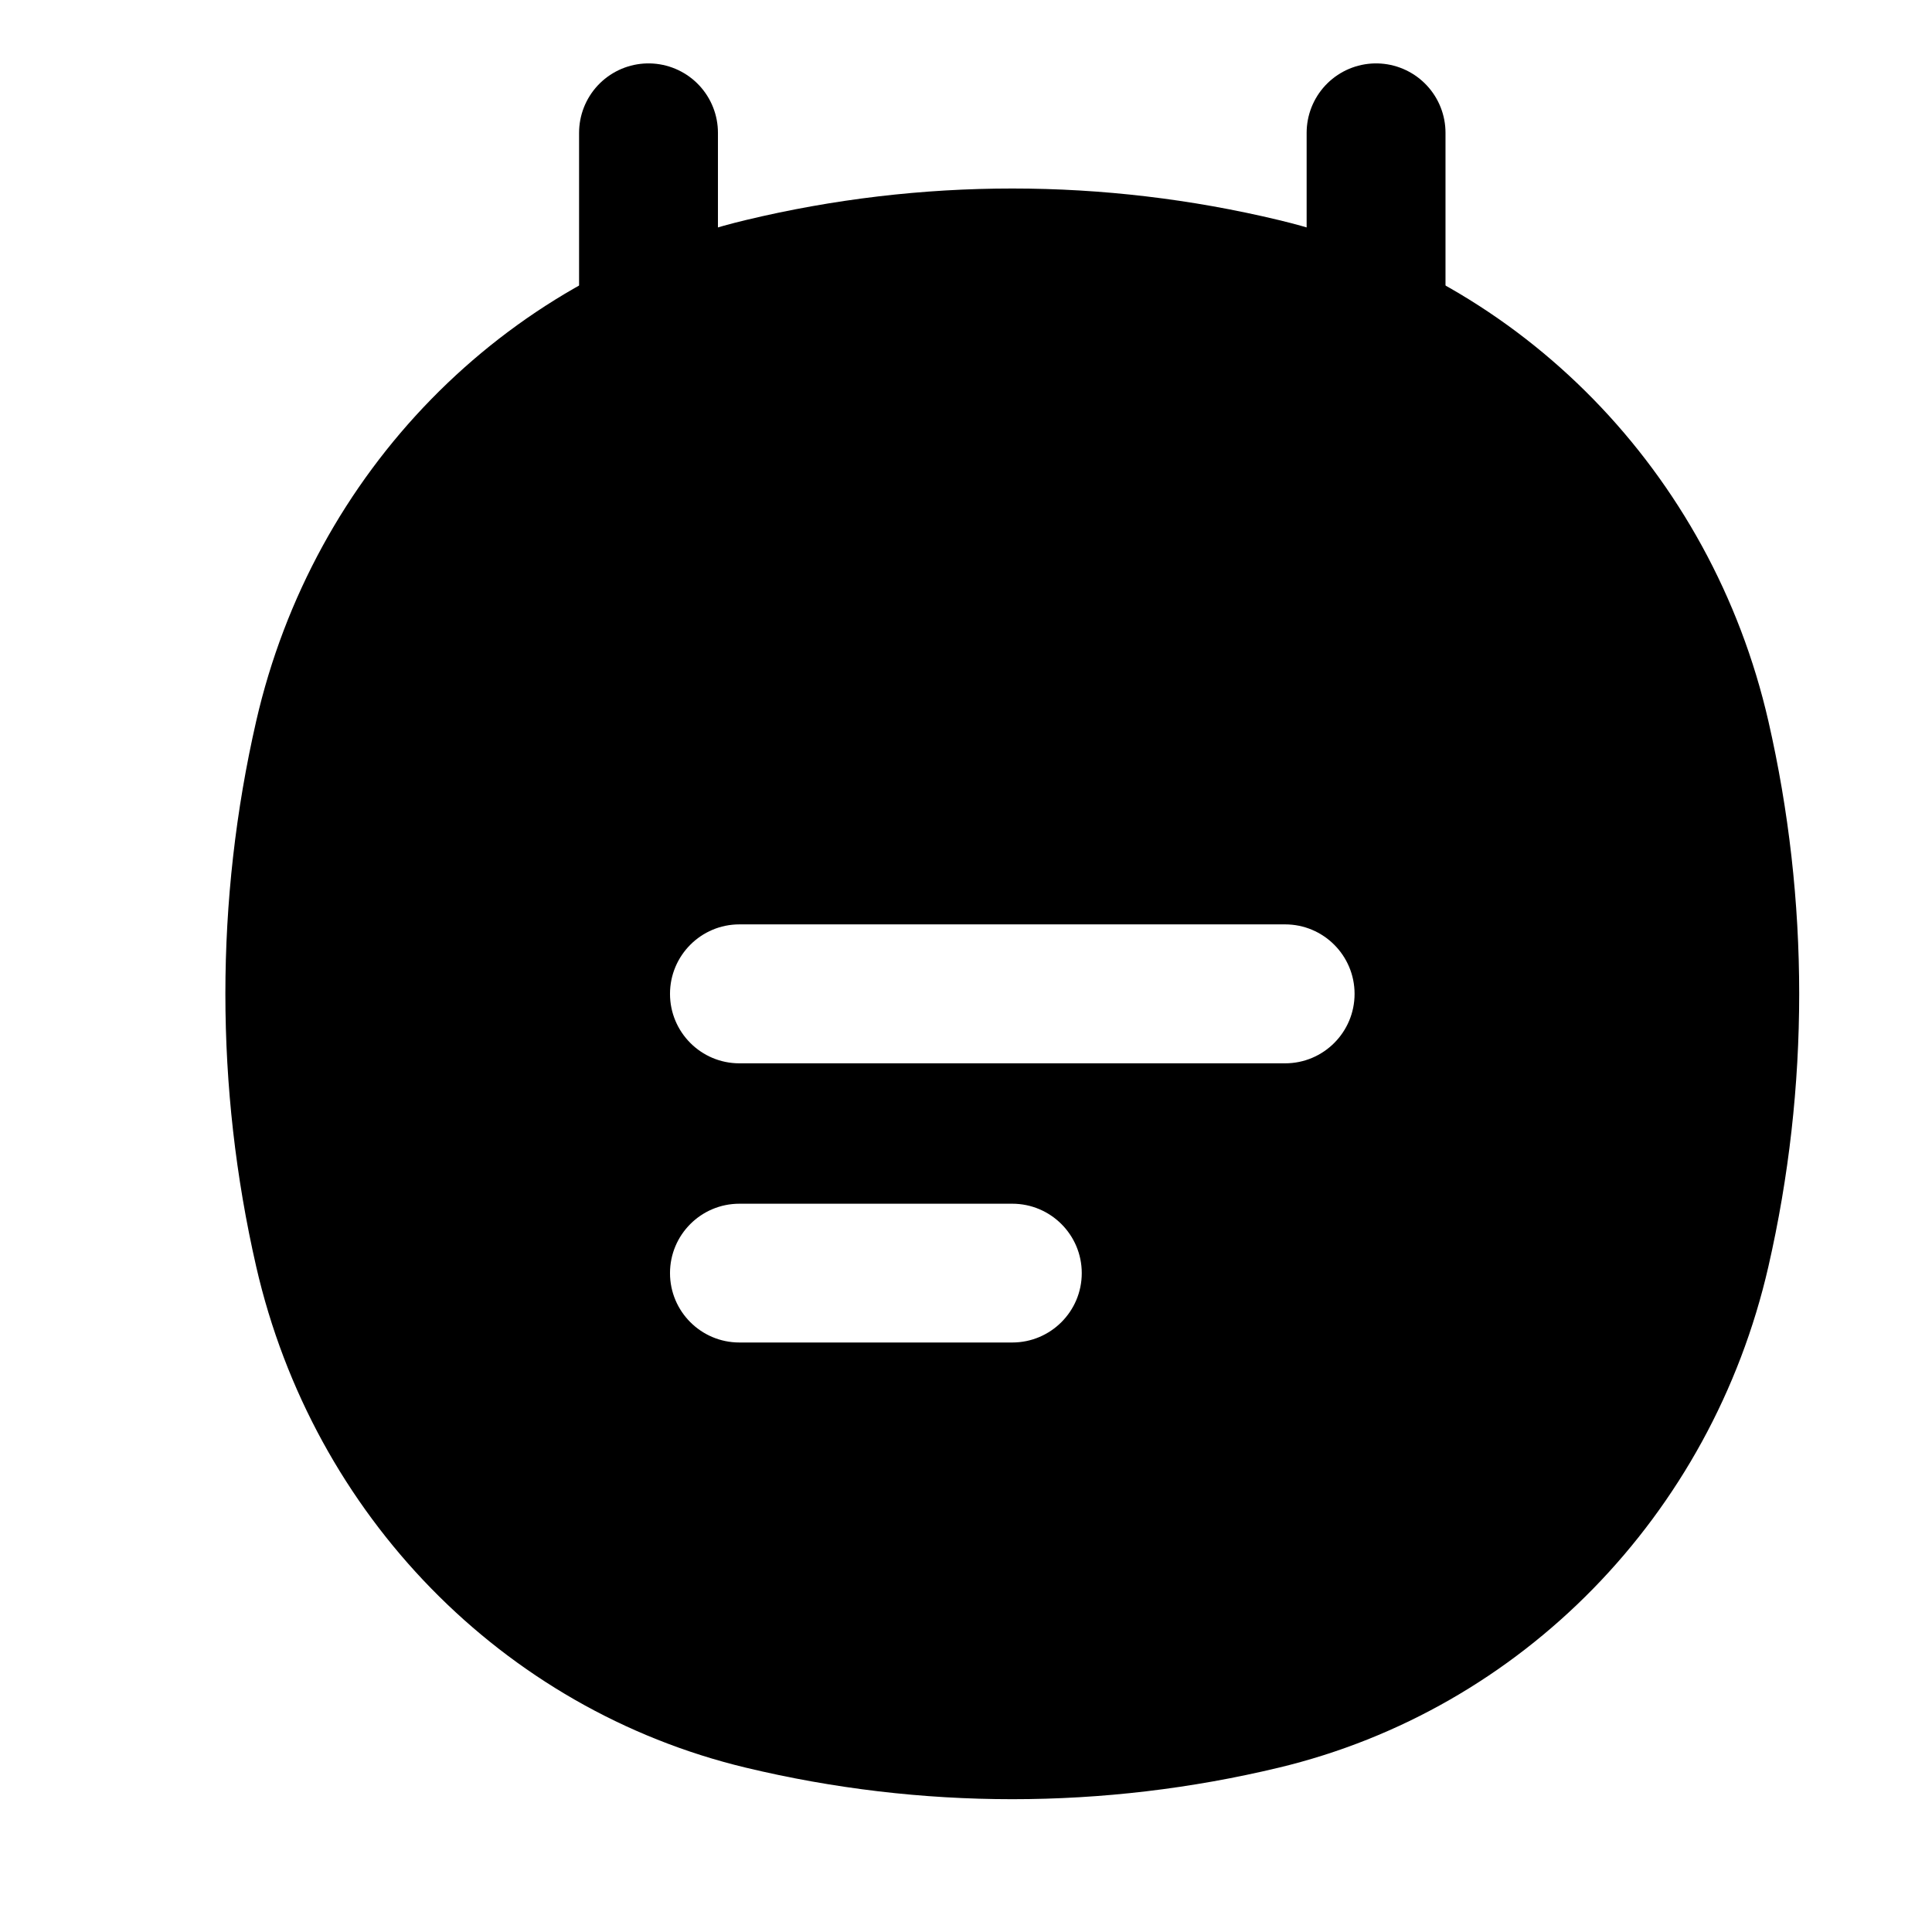
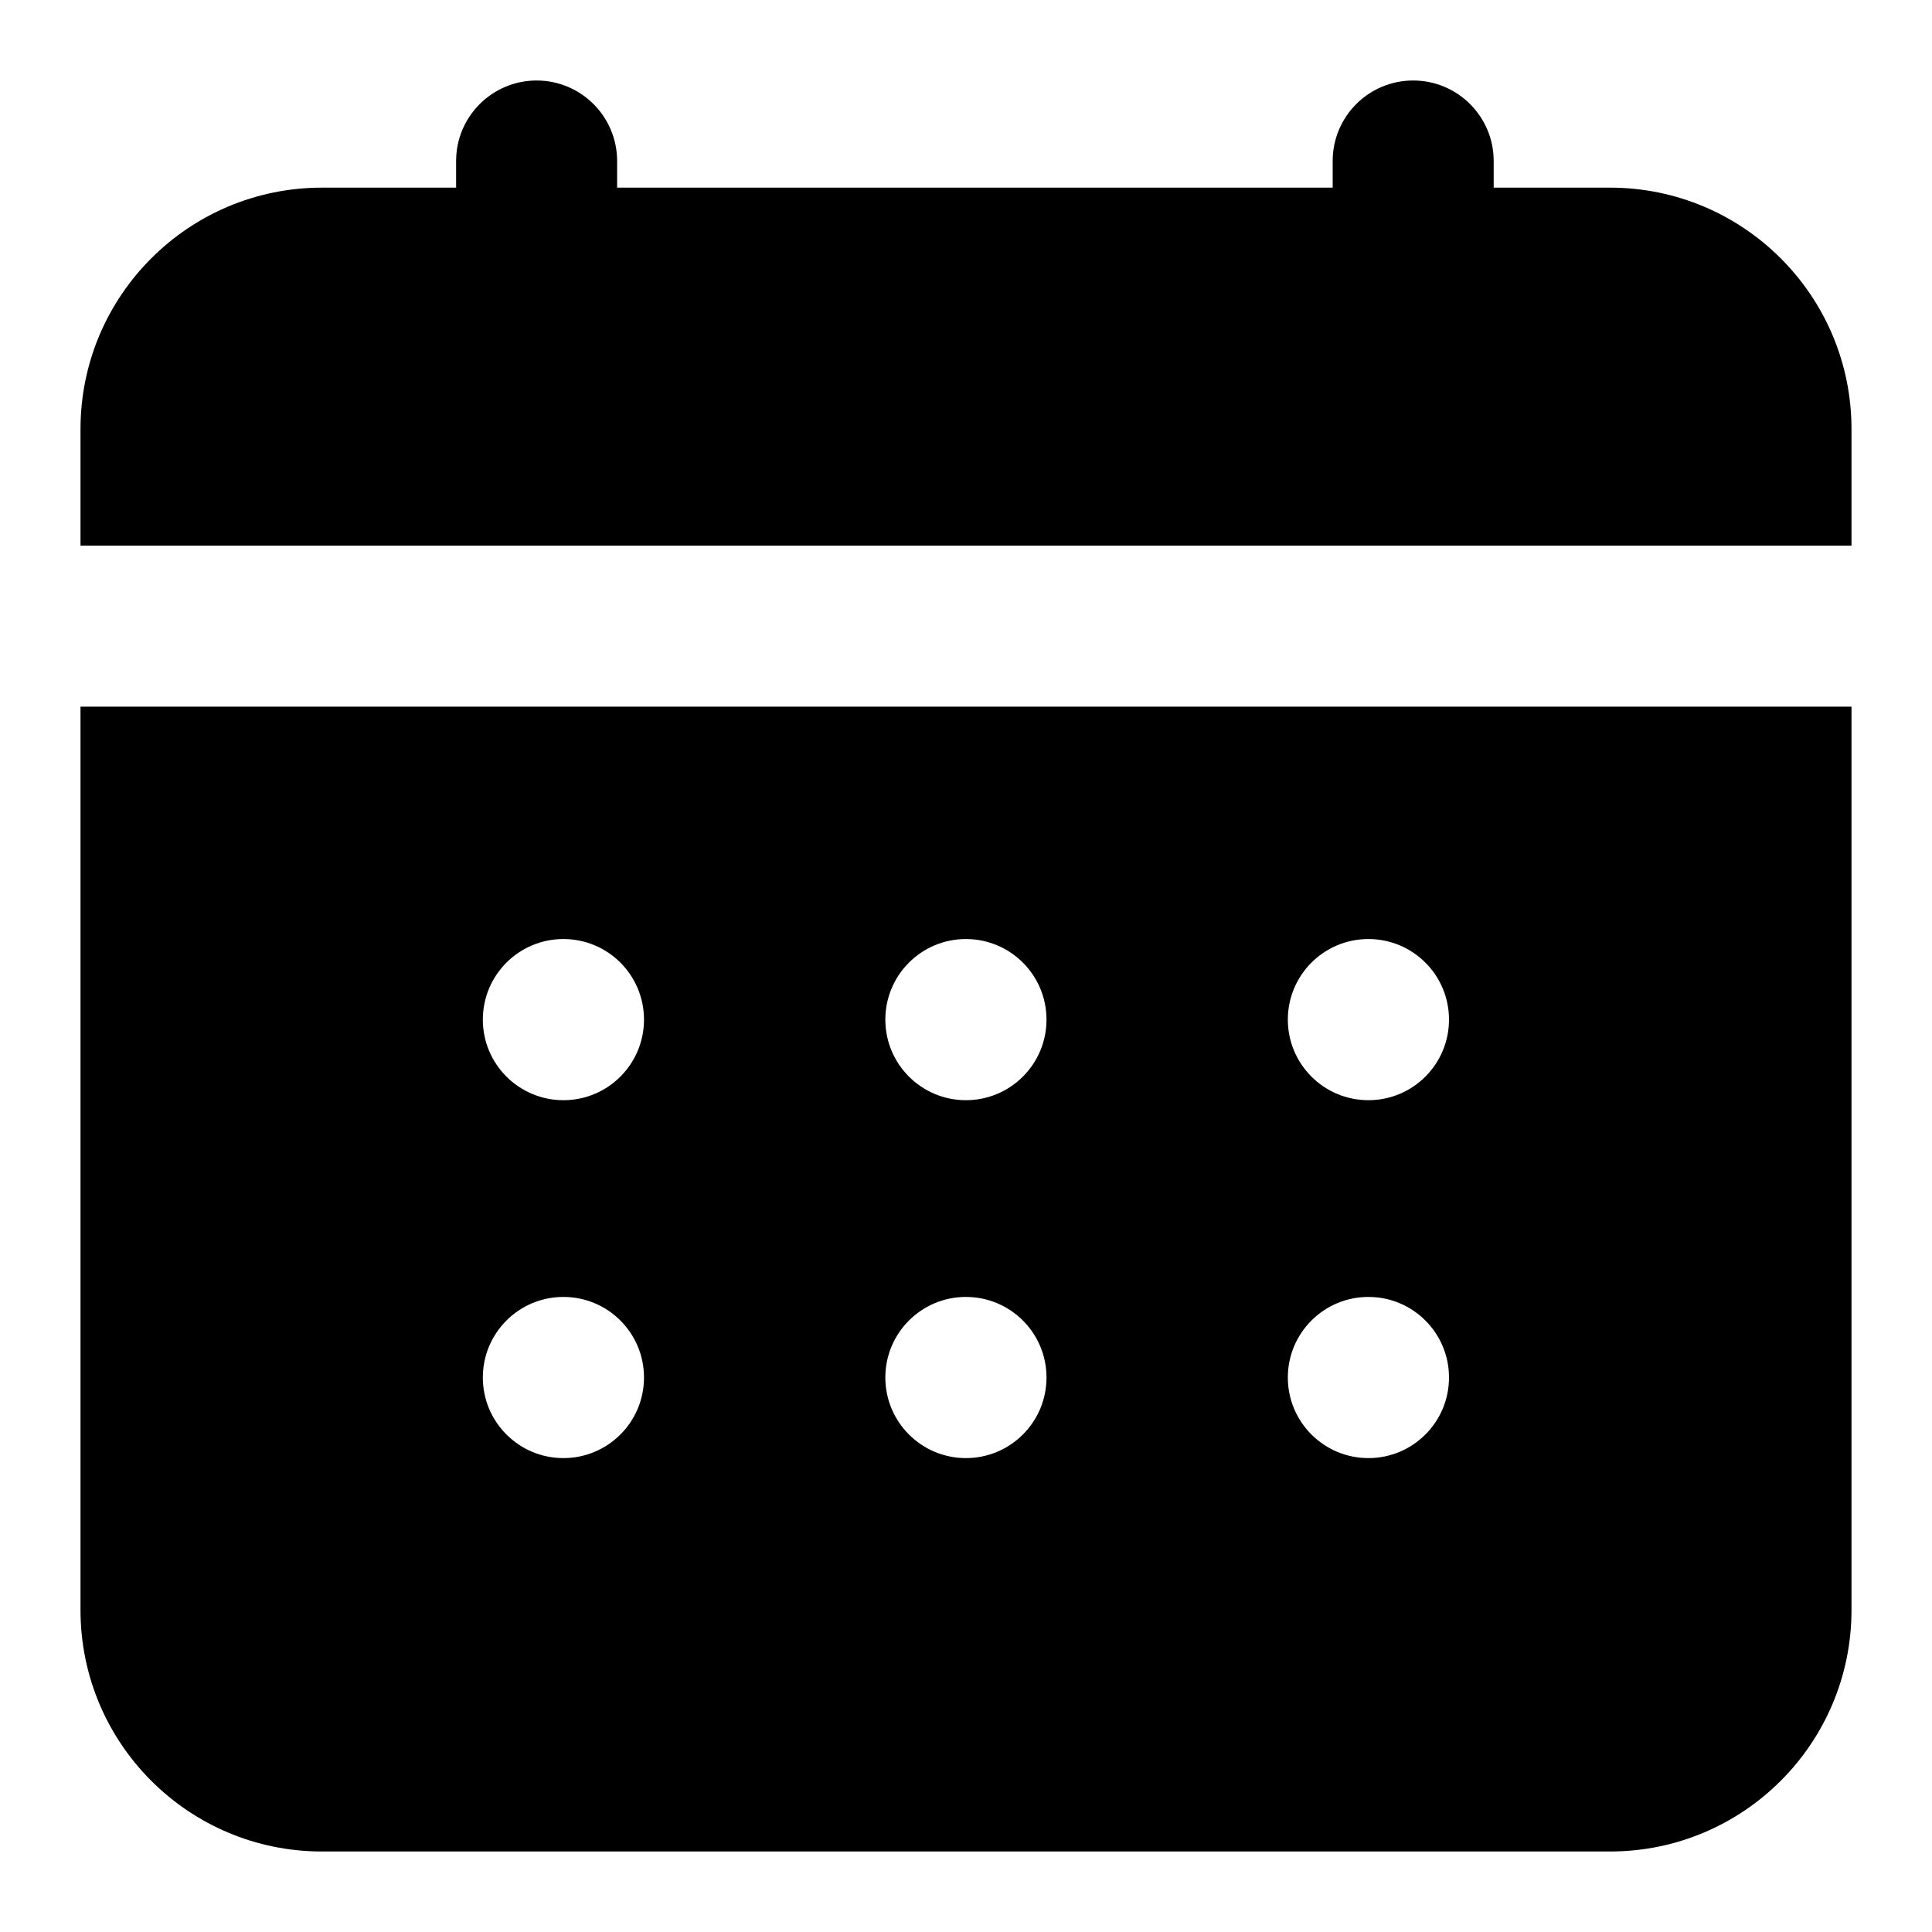
<svg xmlns="http://www.w3.org/2000/svg" width="24" height="24" viewBox="0 0 24 24" fill="none">
-   <path fill-rule="evenodd" clip-rule="evenodd" d="M3.183 15.736C2.672 13.506 2.672 11.186 3.183 8.956C3.891 5.869 6.246 3.458 9.263 2.734C11.441 2.211 13.709 2.211 15.887 2.734C18.904 3.458 21.259 5.869 21.967 8.956C22.478 11.186 22.478 13.506 21.967 15.736C21.259 18.823 18.904 21.234 15.887 21.958C13.709 22.481 11.441 22.481 9.263 21.958C6.246 21.234 3.891 18.823 3.183 15.736ZM9.185 11.483C8.709 11.483 8.323 11.87 8.323 12.346C8.323 12.822 8.709 13.209 9.185 13.209H15.964C16.441 13.209 16.827 12.822 16.827 12.346C16.827 11.87 16.441 11.483 15.964 11.483H9.185ZM9.185 14.953C8.709 14.953 8.323 15.339 8.323 15.815C8.323 16.291 8.709 16.677 9.185 16.677H12.575C13.051 16.677 13.438 16.291 13.438 15.815C13.438 15.339 13.051 14.953 12.575 14.953H9.185Z" fill="currentColor" />
-   <path d="M8.056 1.65V4.541M17.094 1.65V4.541" stroke="currentColor" stroke-width="1.725" stroke-linecap="round" />
+   <path fill-rule="evenodd" clip-rule="evenodd" d="M23 20C23 21.657 21.657 23 20 23H4C2.343 23 1 21.657 1 20V5.331C1 3.674 2.343 2.331 4 2.331H20C21.657 2.331 23 3.674 23 5.331V20ZM1 6.778H23V8.778H1V6.778ZM11.999 13.667C12.552 13.667 13 13.219 13 12.666C13 12.113 12.552 11.665 11.999 11.665C11.446 11.665 10.998 12.113 10.998 12.666C10.998 13.219 11.446 13.667 11.999 13.667ZM11.999 18.113C12.552 18.113 13 17.665 13 17.112C13 16.559 12.552 16.111 11.999 16.111C11.446 16.111 10.998 16.559 10.998 17.112C10.998 17.665 11.446 18.113 11.999 18.113ZM16.999 13.667C17.552 13.667 18 13.219 18 12.666C18 12.113 17.552 11.665 16.999 11.665C16.446 11.665 15.998 12.113 15.998 12.666C15.998 13.219 16.446 13.667 16.999 13.667ZM16.999 18.113C17.552 18.113 18 17.665 18 17.112C18 16.559 17.552 16.111 16.999 16.111C16.446 16.111 15.998 16.559 15.998 17.112C15.998 17.665 16.446 18.113 16.999 18.113ZM6.999 13.667C7.552 13.667 8 13.219 8 12.666C8 12.113 7.552 11.665 6.999 11.665C6.446 11.665 5.998 12.113 5.998 12.666C5.998 13.219 6.446 13.667 6.999 13.667ZM6.999 18.113C7.552 18.113 8 17.665 8 17.112C8 16.559 7.552 16.111 6.999 16.111C6.446 16.111 5.998 16.559 5.998 17.112C5.998 17.665 6.446 18.113 6.999 18.113Z" fill="currentColor" />
+   <path d="M5.666 4.665V2C5.666 1.448 6.114 1 6.666 1C7.218 1 7.666 1.448 7.666 2V4.665C7.666 5.217 7.218 5.665 6.666 5.665C6.114 5.665 5.666 5.217 5.666 4.665Z" fill="currentColor" />
+   <path d="M16.555 4.667V2C16.555 1.448 17.002 1 17.555 1C18.107 1 18.555 1.448 18.555 2V4.667C18.555 5.219 18.107 5.667 17.555 5.667C17.002 5.667 16.555 5.219 16.555 4.667Z" fill="currentColor" />
</svg>
